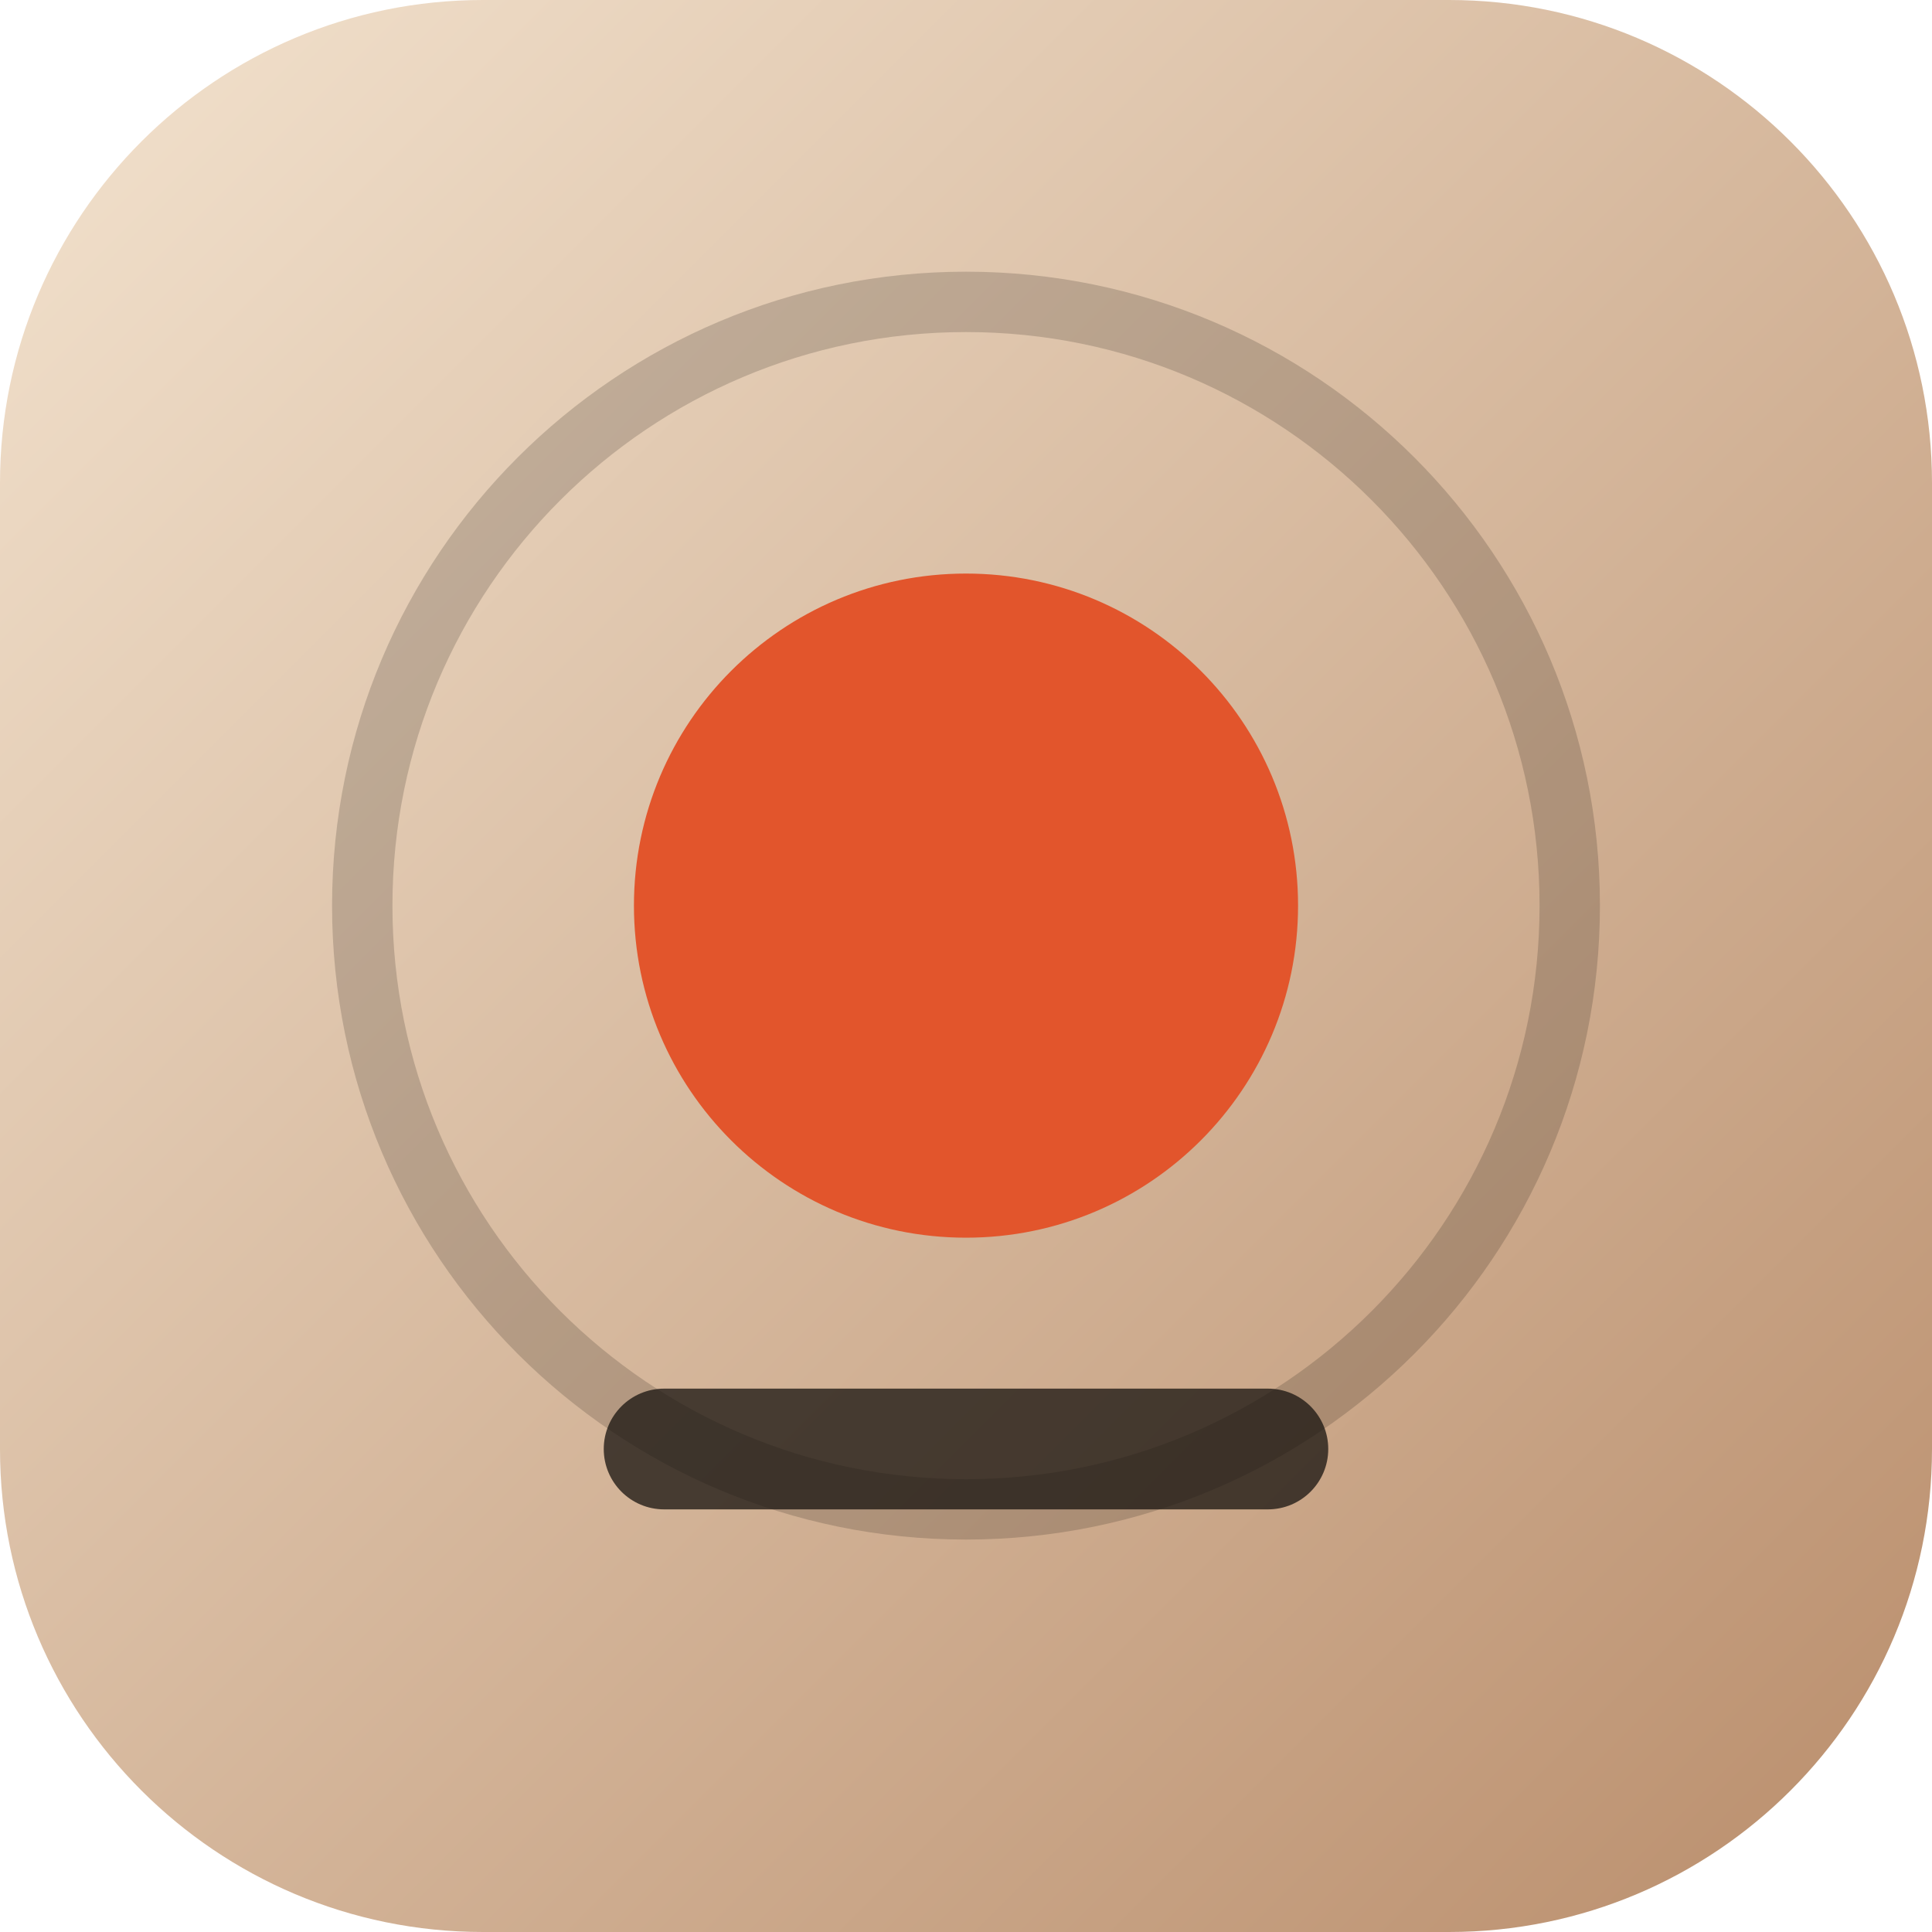
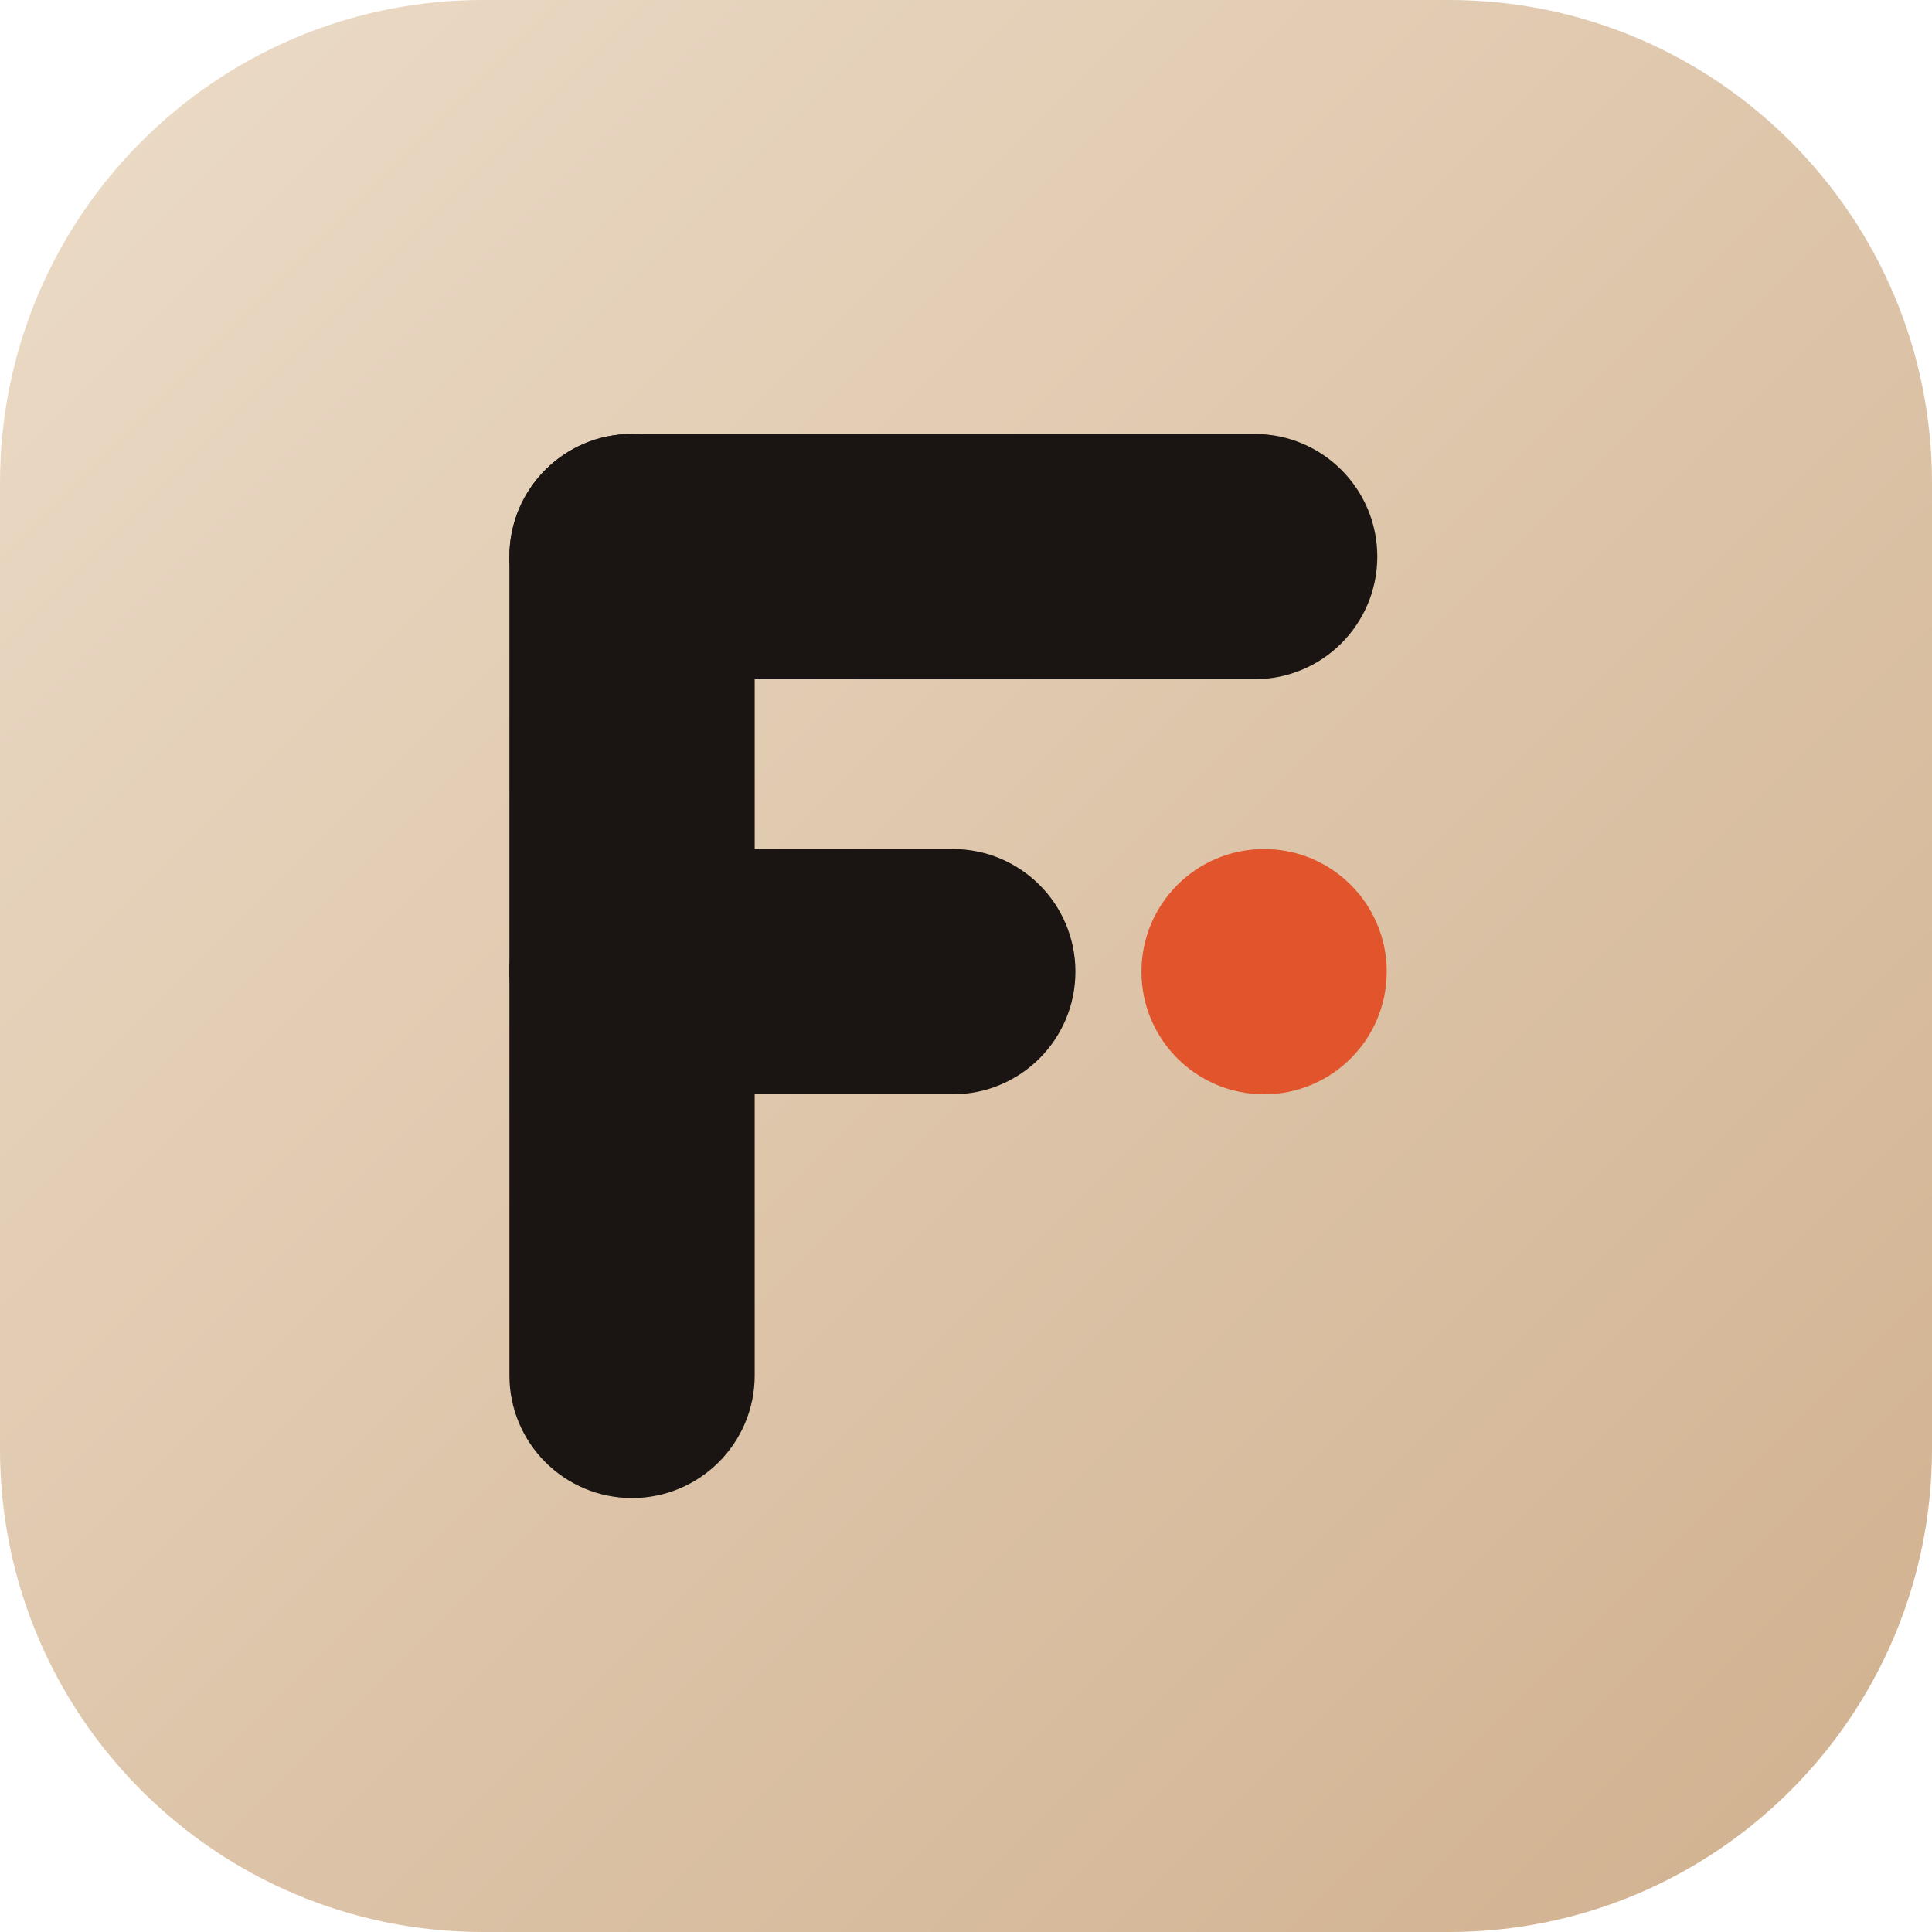
- <svg xmlns="http://www.w3.org/2000/svg" viewBox="0 0 64 64">
+ <svg xmlns="http://www.w3.org/2000/svg" viewBox="0 0 1024 1024">
  <defs>
    <linearGradient id="g" x1="0" y1="0" x2="1" y2="1">
-       <stop offset="0" stop-color="#f3e3cf" />
-       <stop offset="1" stop-color="#b98d6b" />
+       <stop offset="0" stop-color="#ecdcc8" />
+       <stop offset="1" stop-color="#d0b08e" />
    </linearGradient>
  </defs>
-   <rect width="64" height="64" rx="16" fill="url(#g)" />
-   <circle cx="32" cy="30" r="11" fill="#e2552c" />
-   <circle cx="32" cy="30" r="20" fill="none" stroke="#17130f" stroke-opacity=".18" stroke-width="2" />
-   <rect x="20" y="46" width="24" height="4" rx="2" fill="#17130f" fill-opacity=".75" />
+   <rect width="1024" height="1024" rx="256" fill="url(#g)" />
+   <g transform="translate(-20,0)">
+     <rect x="290" y="230" width="130" height="564" rx="65" fill="#1a1512" />
+     <rect x="290" y="230" width="460" height="130" rx="65" fill="#1a1512" />
+     <rect x="290" y="450" width="300" height="130" rx="65" fill="#1a1512" />
+     <circle cx="690" cy="515" r="65" fill="#e2552c" />
+   </g>
</svg>
